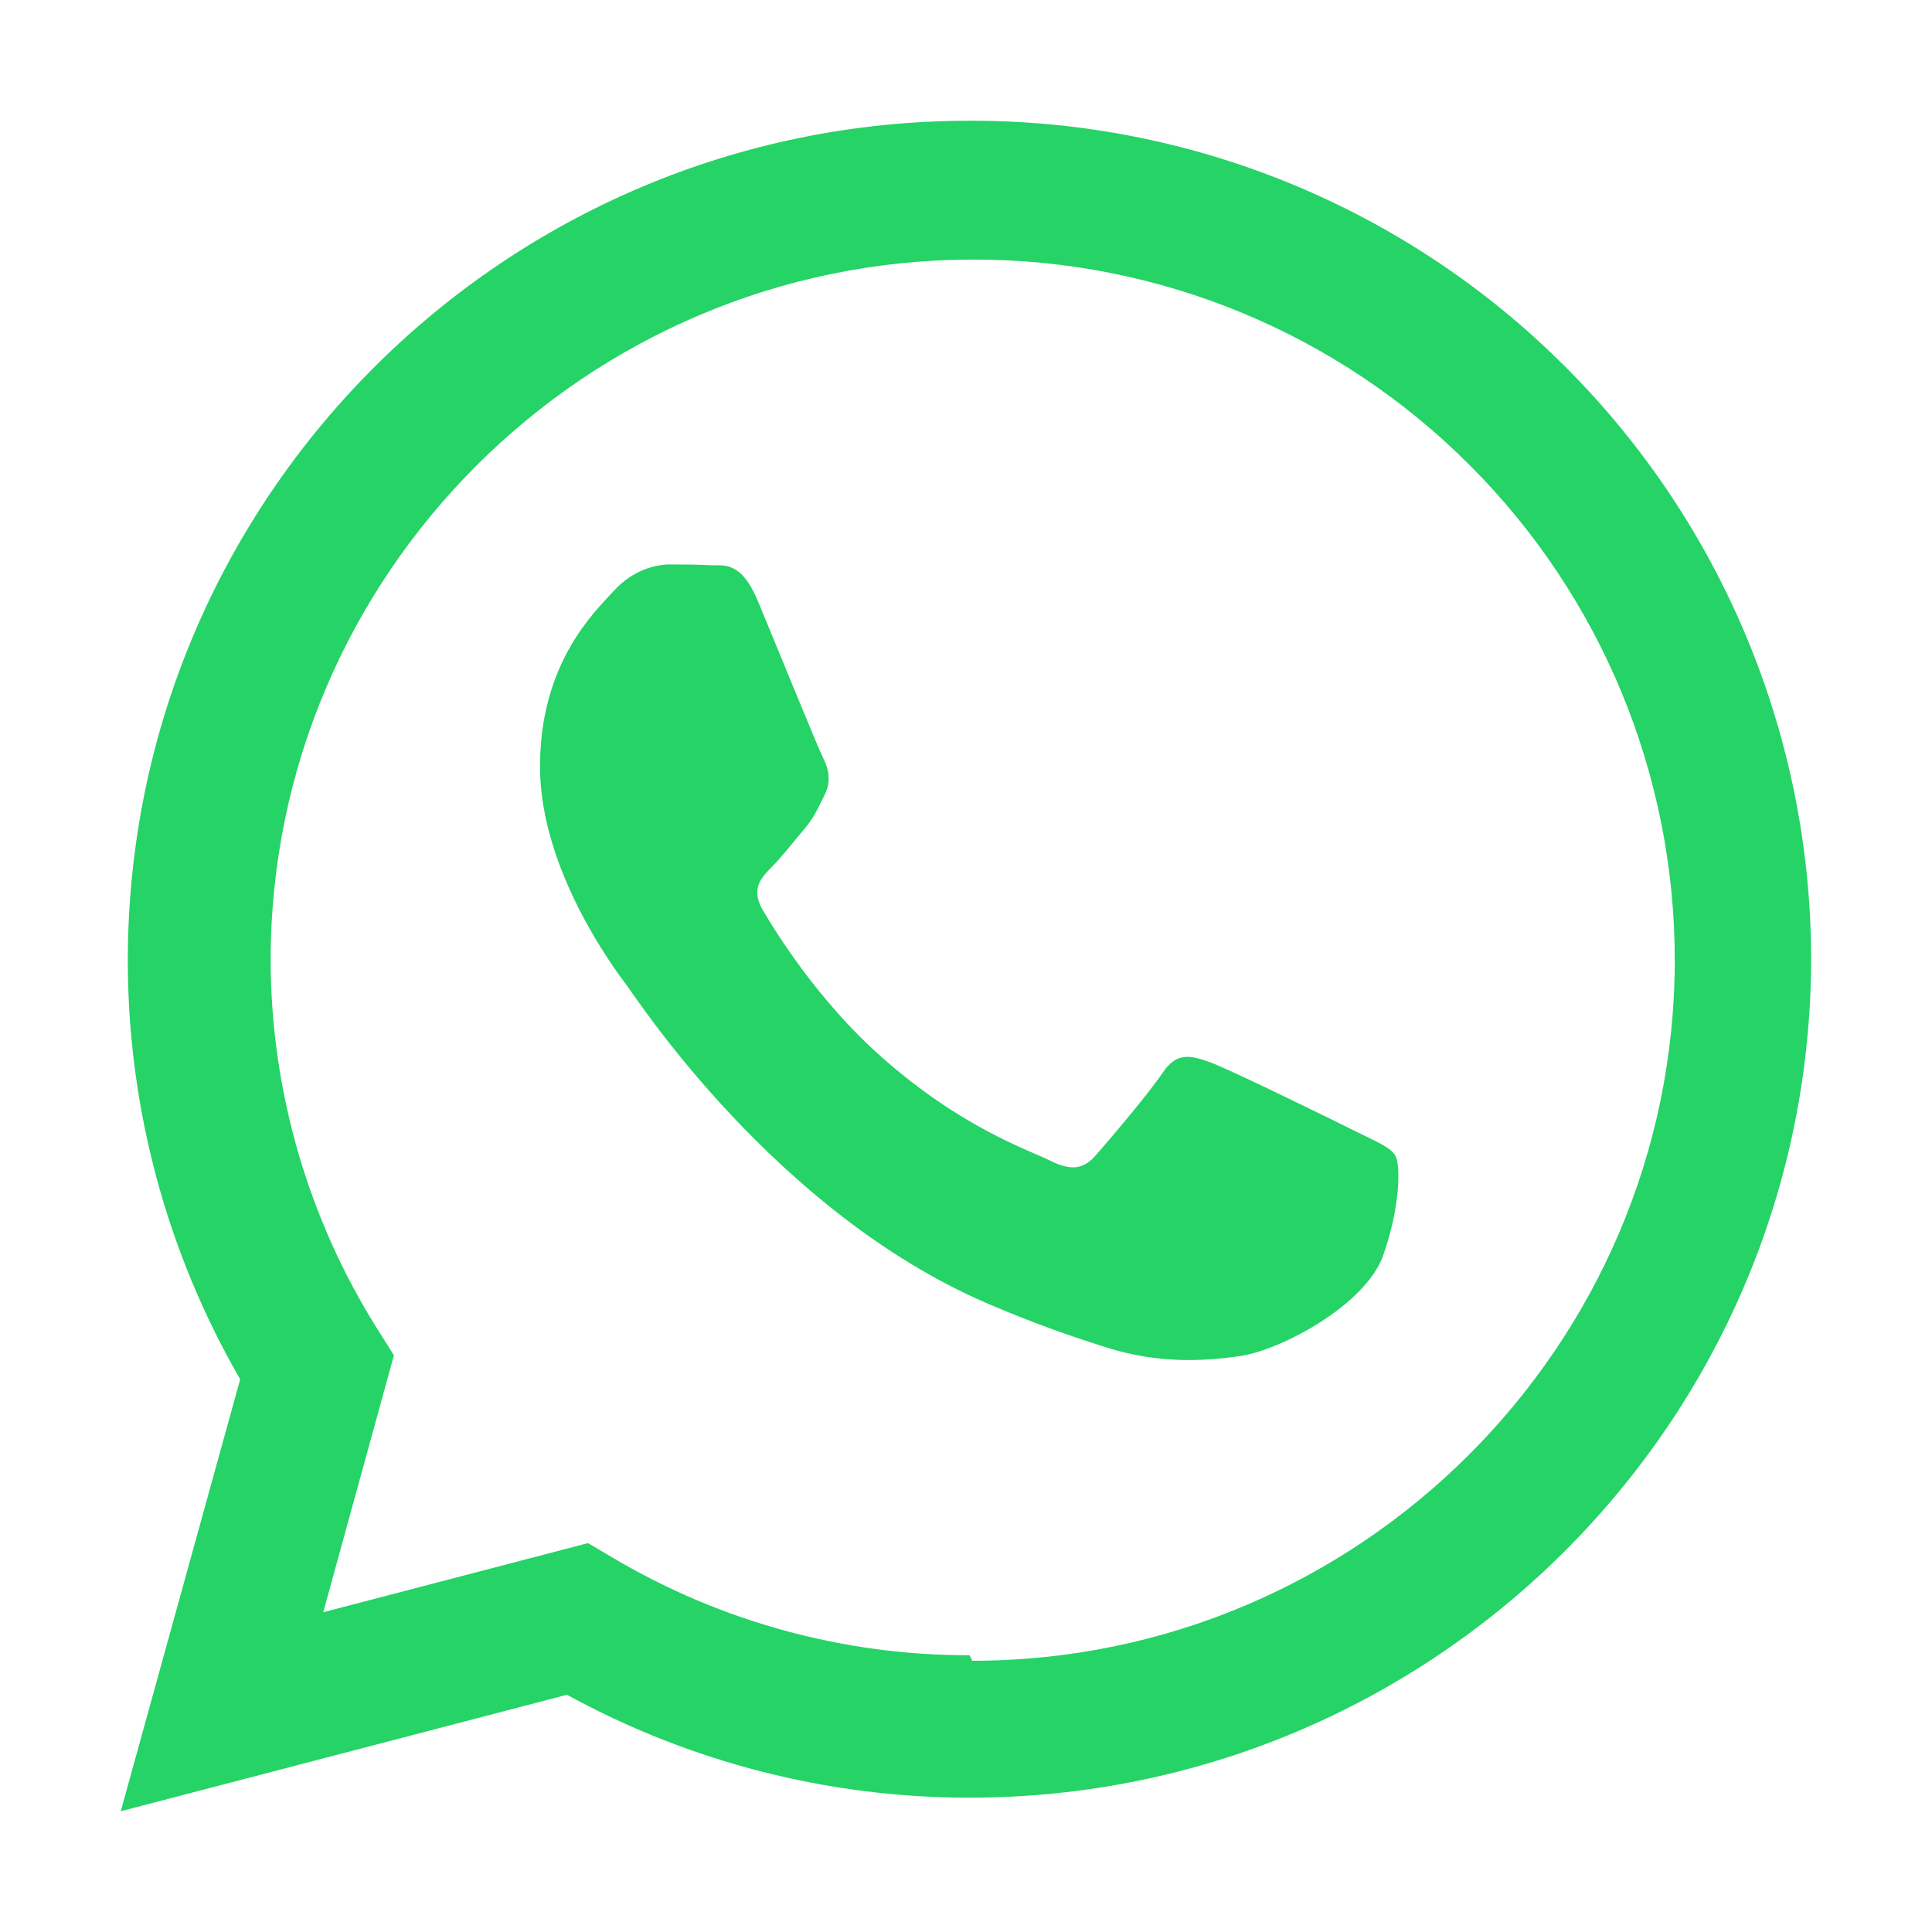
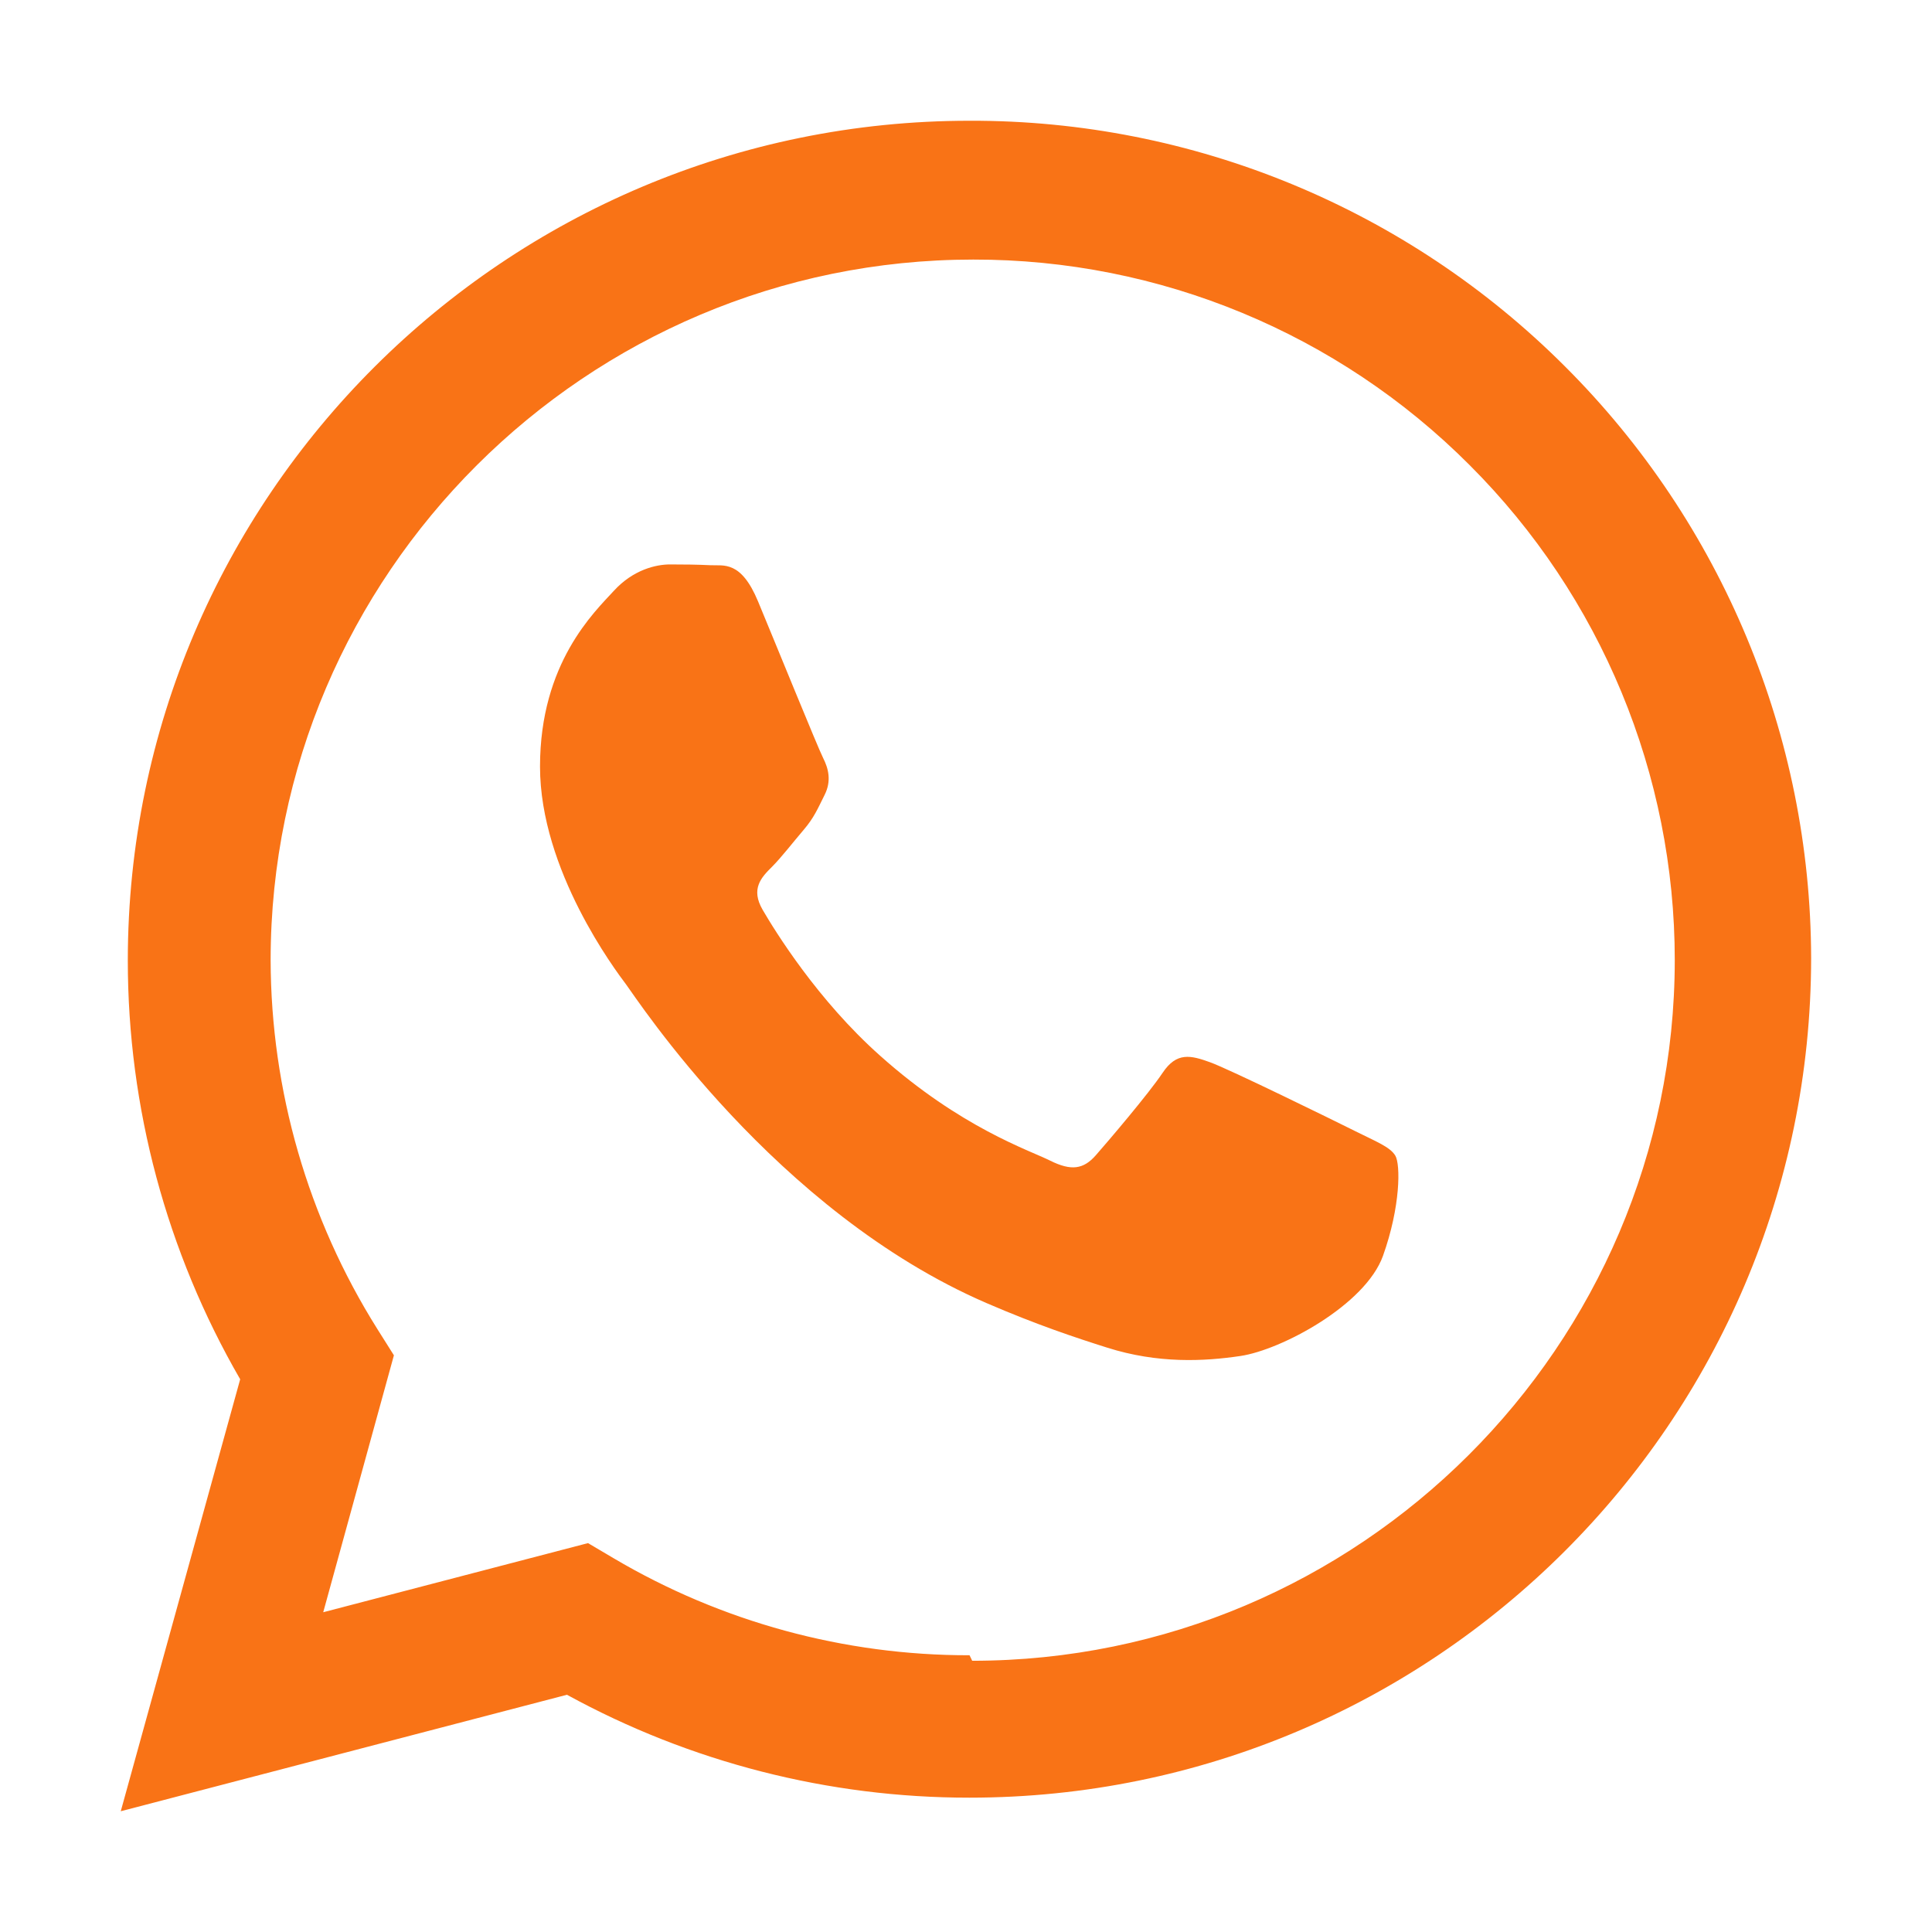
<svg xmlns="http://www.w3.org/2000/svg" viewBox="0 0 512 512">
-   <path fill="#25D366" d="M414.73 97.1A222.14 222.14 0 00256.94 32C134 32 33.92 131.58 33.87 254.52a221.73 221.73 0 0029.78 111L32 480l118.25-30.87a221.71 221.71 0 00106.6 27.27h.06c122.92 0 223-99.58 223.06-222.52A222.15 222.15 0 00414.73 97.1zM256.94 438.66h-.04a184.81 184.81 0 01-94.3-25.72l-6.77-4-70.17 18.32 18.73-68.09-4.41-7a184.66 184.66 0 01-28.26-97.74c.05-102.21 83.62-185.64 186.2-185.64a185.35 185.35 0 01131.57 54.49 185.37 185.37 0 0154.34 131.18c-.04 102.21-83.6 185.66-186.19 185.66zm102-139c-5.59-2.79-33.12-16.3-38.25-18.15s-8.85-2.79-12.58 2.79-14.45 18.15-17.72 21.87-6.52 4.19-12.11 1.4-23.64-8.7-45-27.76c-16.65-14.8-27.9-33.09-31.16-38.68s-.35-8.62 2.45-11.4c2.51-2.51 5.59-6.52 8.38-9.78s3.73-5.59 5.59-9.31 1-7-.41-9.78-12.58-30.29-17.24-41.48c-4.52-10.9-9.14-9.42-12.58-9.59s-7-.21-10.74-.21-9.78 1.4-14.9 7-19.56 19.1-19.56 46.57 20 54 22.82 57.75 39.43 60.19 95.53 84.44c13.36 5.77 23.78 9.22 31.95 11.8 13.43 4.26 25.65 3.65 35.32 2.21 10.82-1.6 33.12-13.51 37.78-26.55s4.66-24.23 3.26-26.55-5.11-3.73-10.7-6.52z" />
+   <path fill="#f97316" d="M414.73 97.1A222.14 222.14 0 00256.94 32C134 32 33.92 131.58 33.87 254.52a221.73 221.73 0 0029.78 111L32 480l118.25-30.87a221.71 221.71 0 00106.6 27.27h.06c122.92 0 223-99.58 223.06-222.52A222.15 222.15 0 00414.73 97.1zM256.94 438.66h-.04a184.81 184.81 0 01-94.3-25.72l-6.77-4-70.17 18.32 18.73-68.09-4.41-7a184.66 184.66 0 01-28.26-97.74c.05-102.21 83.62-185.64 186.2-185.64a185.35 185.35 0 01131.57 54.49 185.37 185.37 0 0154.34 131.18c-.04 102.21-83.6 185.66-186.19 185.66zm102-139c-5.59-2.79-33.12-16.3-38.25-18.15s-8.85-2.79-12.58 2.79-14.45 18.15-17.72 21.87-6.52 4.19-12.11 1.4-23.64-8.7-45-27.76c-16.65-14.8-27.9-33.09-31.16-38.68s-.35-8.62 2.45-11.4c2.51-2.51 5.59-6.52 8.38-9.78s3.73-5.59 5.59-9.31 1-7-.41-9.78-12.58-30.29-17.24-41.48c-4.52-10.9-9.14-9.42-12.58-9.59s-7-.21-10.74-.21-9.78 1.4-14.9 7-19.56 19.1-19.56 46.57 20 54 22.82 57.75 39.43 60.19 95.53 84.44c13.36 5.77 23.78 9.22 31.95 11.8 13.43 4.26 25.65 3.65 35.32 2.21 10.82-1.6 33.12-13.51 37.78-26.55s4.66-24.23 3.26-26.55-5.11-3.73-10.7-6.52z" />
</svg>
